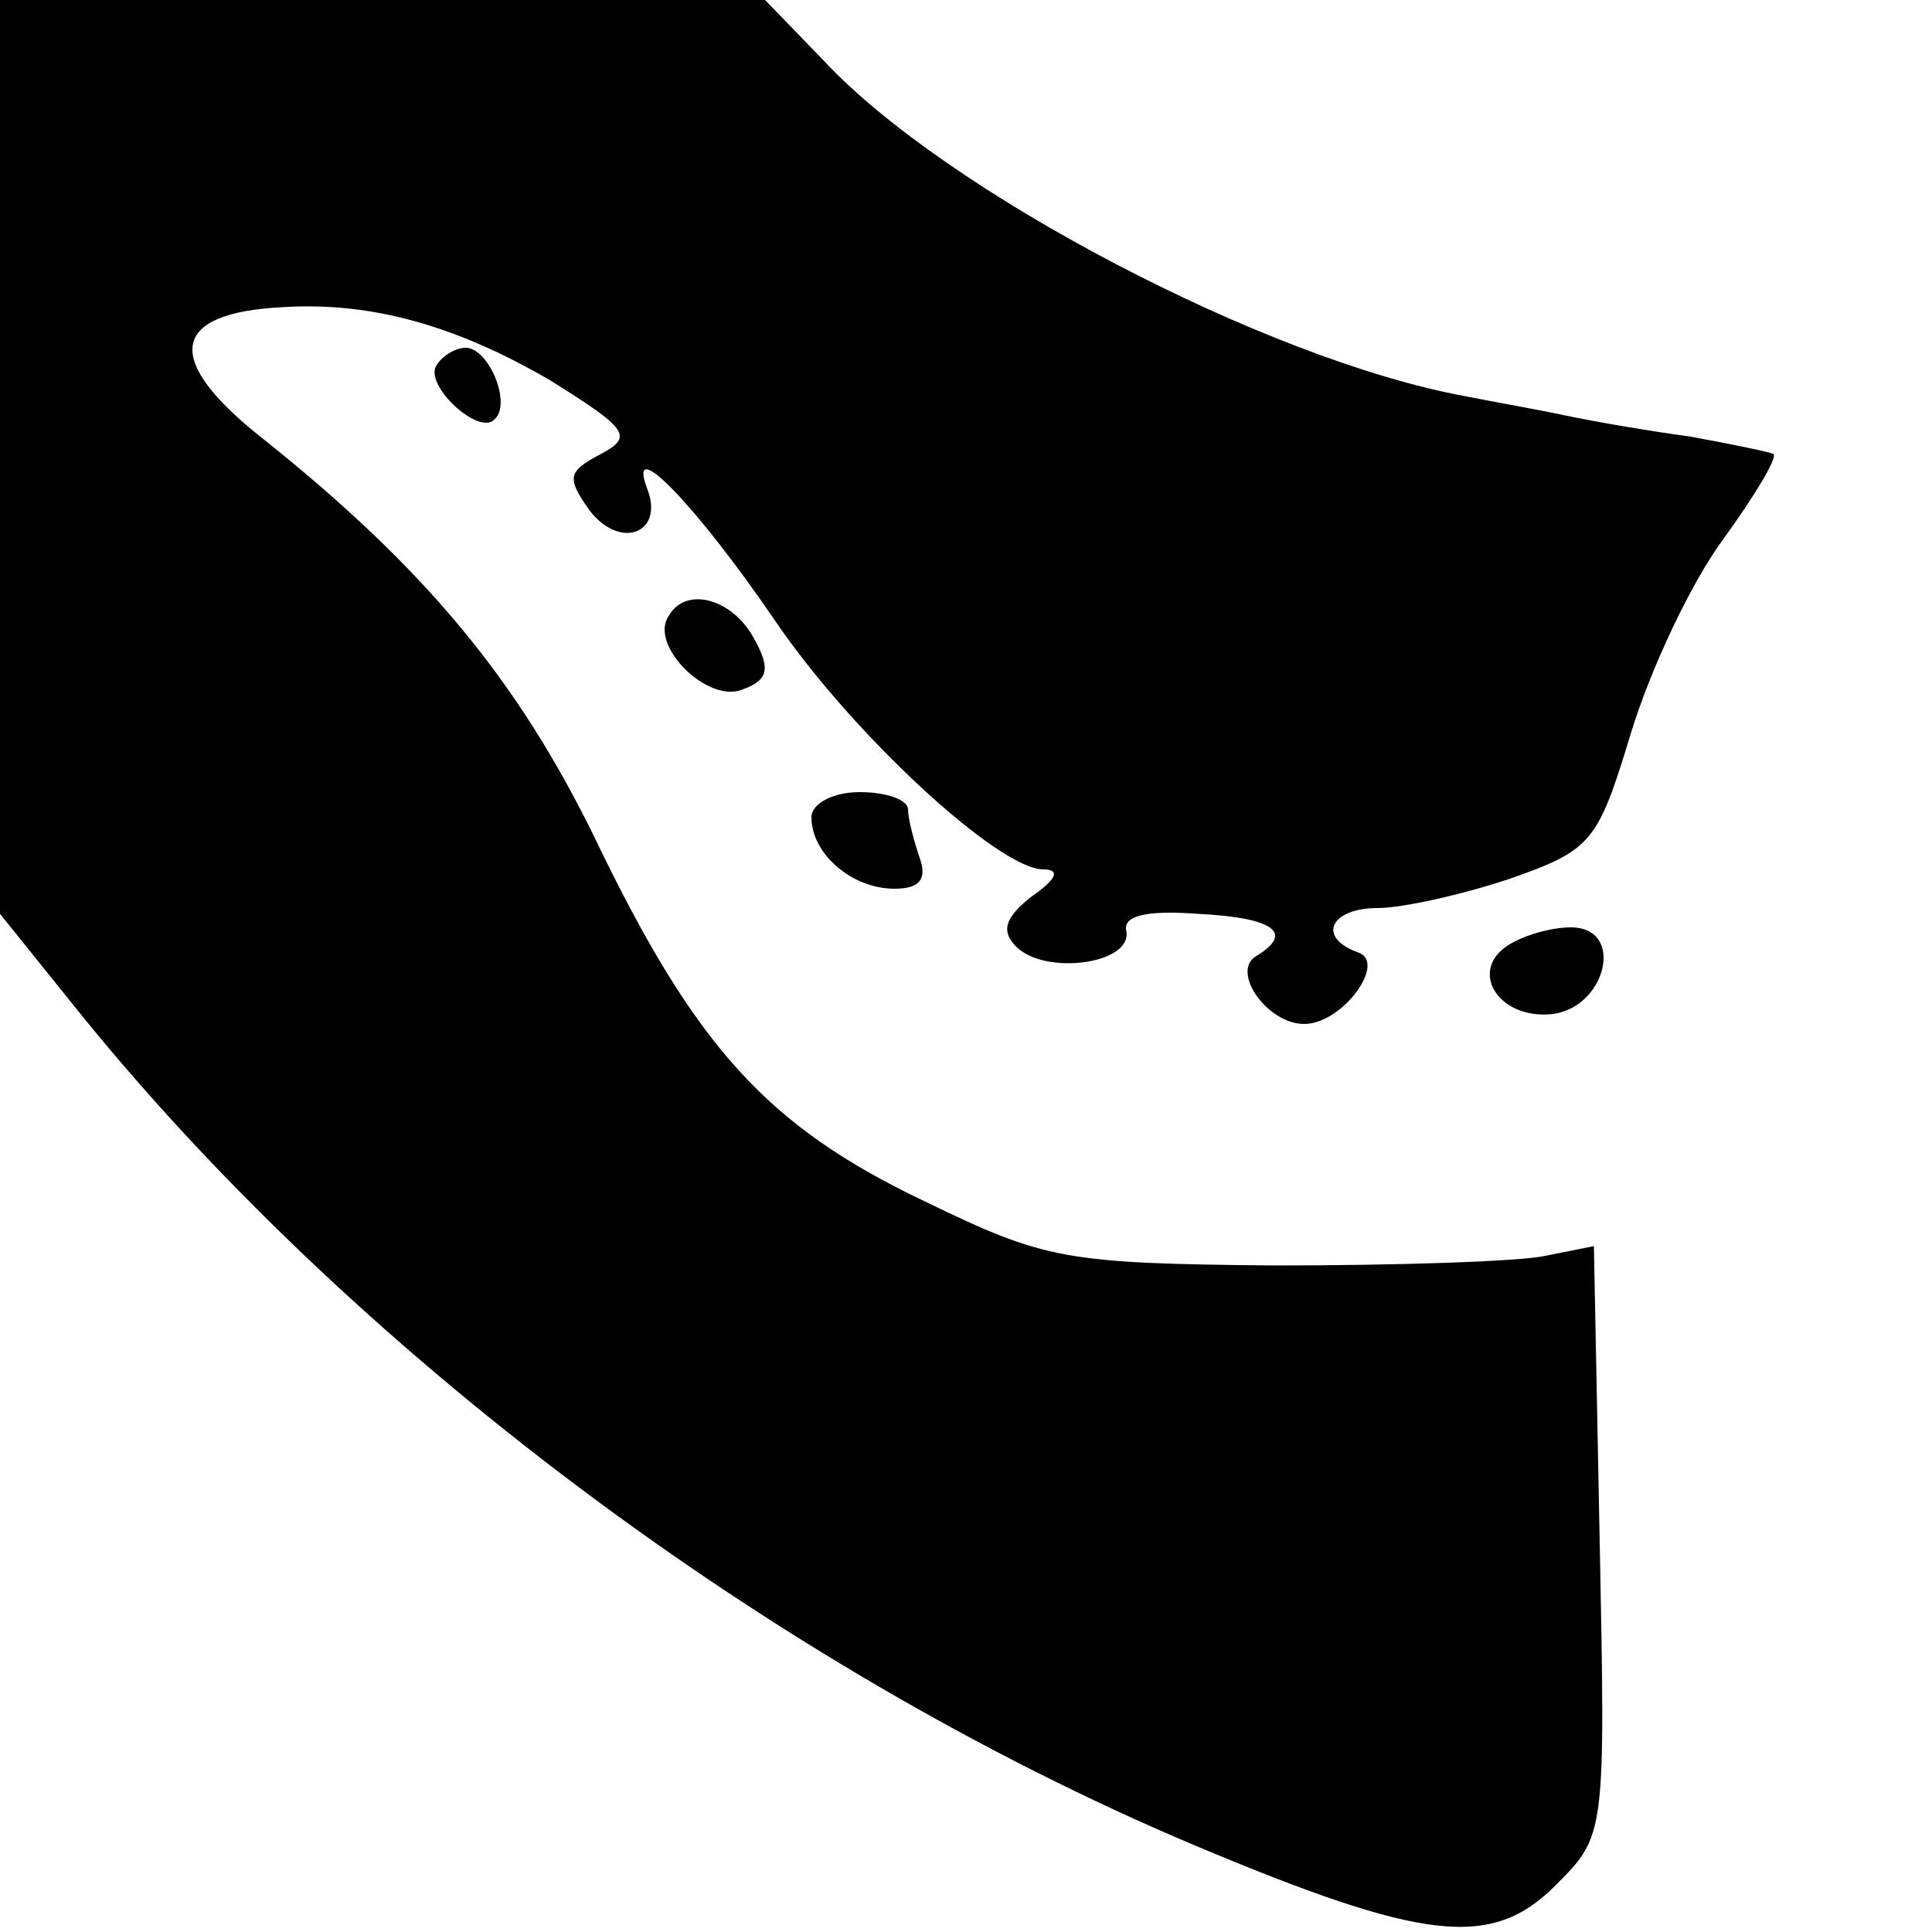
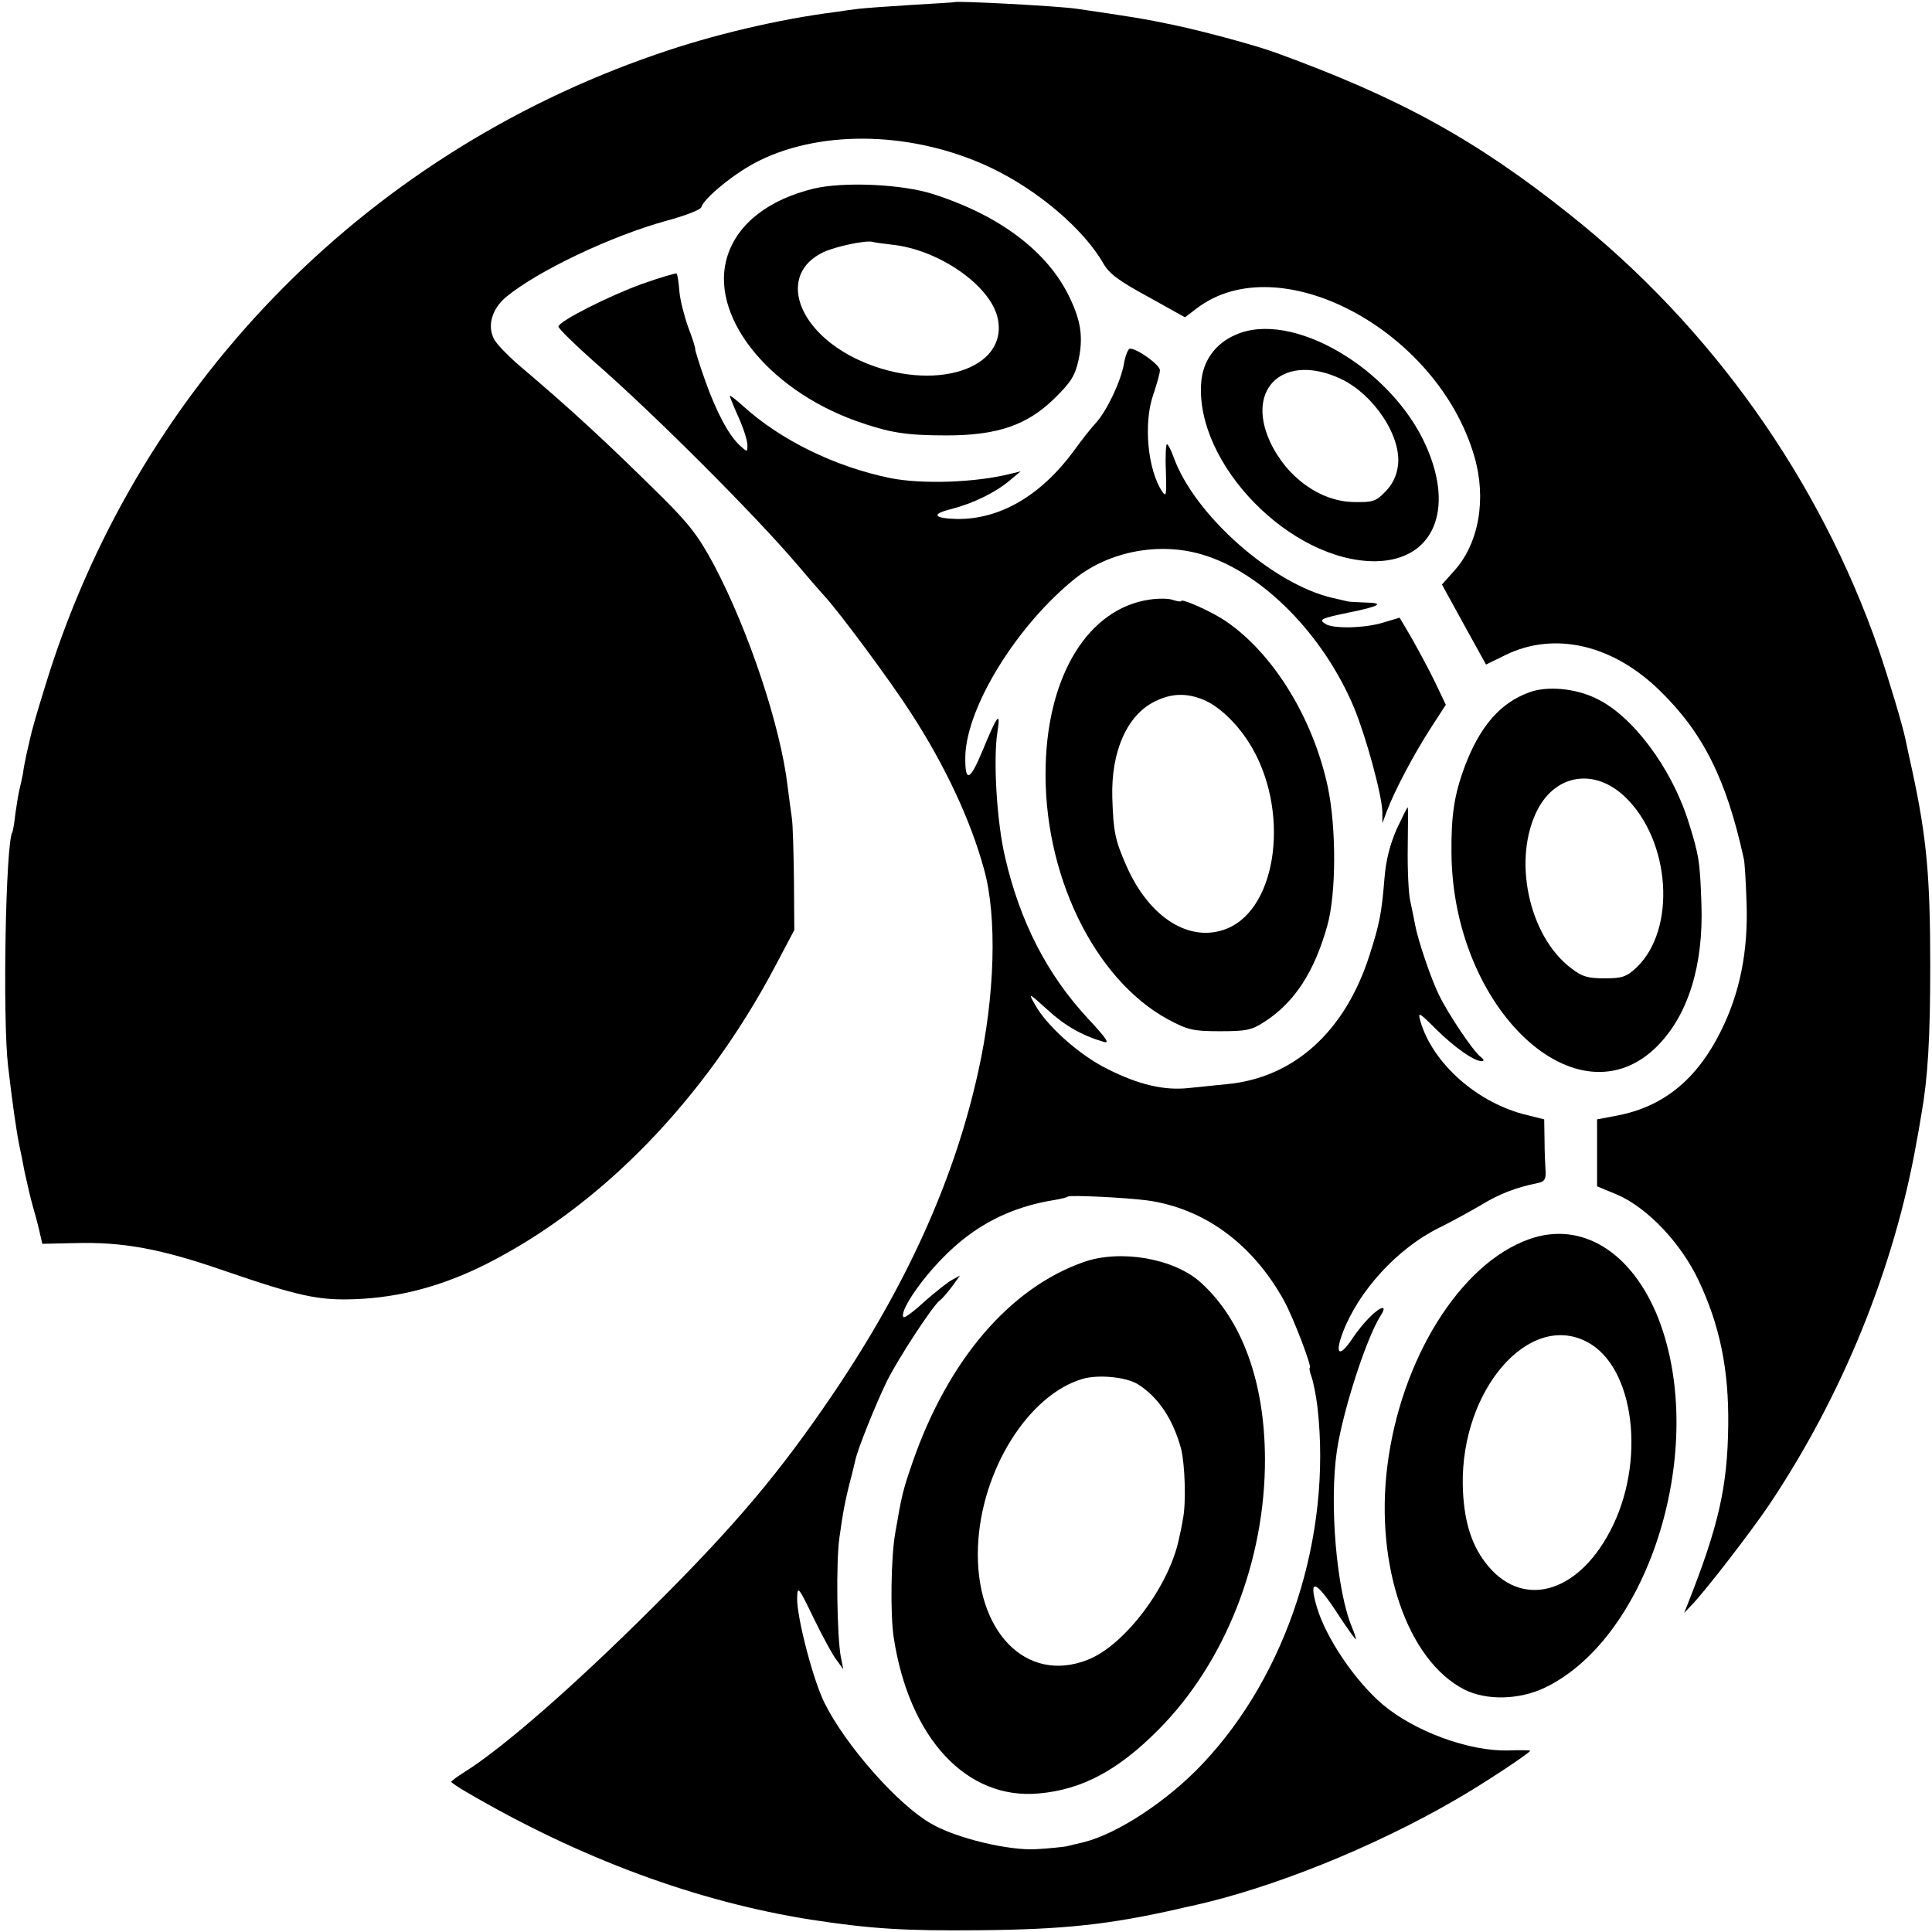
- <svg xmlns="http://www.w3.org/2000/svg" version="1.0" width="100pt" height="100pt" viewBox="0 0 100 100" preserveAspectRatio="xMidYMid meet">
-   <g transform="translate(0,100) scale(0.1,-0.1)" fill="#000000" stroke="none">
-     <path d="M0 764 l0 -237 37 -46 c143 -179 363 -344 581 -436 119 -50 154 -54 187 -21 26 26 26 26 23 178 l-3 153 -25 -5 c-14 -3 -77 -5 -140 -5 -109 1 -119 3 -181 33 -82 39 -119 80 -171 188 -40 82 -88 140 -172 207 -52 41 -48 65 10 68 47 3 91 -10 139 -38 40 -25 43 -29 26 -38 -17 -9 -18 -12 -6 -29 16 -21 39 -12 30 11 -11 29 25 -8 66 -68 40 -59 116 -129 139 -129 9 0 7 -5 -6 -14 -14 -11 -16 -18 -8 -26 15 -15 60 -9 57 8 -2 8 10 11 37 9 40 -2 50 -10 30 -22 -13 -8 6 -35 25 -35 20 0 43 32 28 37 -22 8 -14 23 10 23 13 0 44 7 68 15 43 15 46 19 63 75 10 33 31 78 48 101 16 22 28 42 26 44 -2 1 -21 5 -43 9 -22 3 -51 8 -65 11 -14 3 -37 7 -52 10 -103 19 -269 106 -332 174 l-30 31 -198 0 -198 0 0 -236z" />
-     <path d="M226 811 c-7 -10 22 -37 30 -28 9 8 -3 37 -15 37 -5 0 -12 -4 -15 -9z" />
-     <path d="M346 681 c-10 -15 20 -45 38 -38 14 5 15 11 6 27 -11 20 -35 27 -44 11z" />
-     <path d="M420 577 c0 -19 21 -37 43 -37 13 0 17 5 13 16 -3 9 -6 20 -6 25 0 5 -11 9 -25 9 -14 0 -25 -6 -25 -13z" />
-     <path d="M781 511 c-21 -13 -6 -38 21 -36 29 2 40 45 11 45 -10 0 -24 -4 -32 -9z" />
+ <svg xmlns="http://www.w3.org/2000/svg" version="1.0" width="548pt" height="548pt" viewBox="0 0 548 548" preserveAspectRatio="xMidYMid meet">
+   <g transform="translate(0,548) scale(0.1,-0.1)" fill="#000000" stroke="none">
+     <path d="M2707 5474 c-1 -1 -56 -4 -122 -8 -66 -4 -133 -9 -150 -11 -16 -2 -46 -6 -65 -9 -158 -20 -347 -64 -508 -120 -839 -289 -1480 -953 -1736 -1799 -20 -64 -38 -127 -40 -139 -3 -13 -8 -34 -11 -48 -3 -14 -8 -38 -10 -55 -3 -16 -8 -37 -10 -45 -2 -8 -7 -37 -11 -65 -3 -27 -7 -52 -9 -55 -19 -31 -28 -530 -12 -665 13 -110 23 -180 32 -225 3 -14 10 -47 15 -75 6 -27 16 -72 24 -100 8 -27 17 -62 20 -77 l6 -26 92 2 c136 4 244 -16 423 -78 213 -73 268 -85 373 -81 128 5 249 38 372 100 326 165 618 466 817 841 l56 106 -1 142 c-1 77 -3 157 -6 176 -3 19 -8 60 -12 90 -20 170 -110 440 -208 626 -45 84 -70 116 -147 193 -164 162 -256 247 -414 381 -27 24 -56 54 -63 67 -21 38 -7 87 34 121 90 74 298 173 455 216 52 14 96 31 98 38 9 28 101 102 166 133 182 89 440 81 654 -20 135 -64 265 -175 321 -273 17 -29 44 -49 127 -94 l104 -58 33 25 c234 179 684 -61 788 -420 35 -120 13 -247 -58 -325 l-34 -38 62 -113 63 -114 55 27 c139 68 305 30 439 -102 122 -119 188 -251 237 -475 3 -11 6 -67 8 -125 5 -138 -19 -257 -73 -365 -68 -137 -163 -214 -293 -239 l-58 -11 0 -95 0 -95 58 -24 c85 -37 180 -137 230 -243 60 -127 86 -252 84 -411 -2 -176 -28 -288 -117 -512 l-8 -20 19 20 c38 38 171 211 221 285 208 310 356 673 419 1030 3 14 9 50 14 80 18 101 25 213 25 420 0 253 -10 364 -51 554 -9 39 -17 79 -19 88 -9 43 -49 176 -76 255 -167 482 -475 916 -877 1235 -266 212 -483 331 -832 458 -57 21 -201 60 -290 79 -85 18 -131 25 -275 46 -52 8 -342 23 -348 19z" />
+     <path d="M2308 4945 c-127 -31 -214 -98 -244 -189 -55 -166 109 -378 364 -470 94 -33 139 -41 257 -41 144 0 228 29 305 104 48 47 59 65 69 109 14 65 7 112 -25 178 -62 131 -200 234 -389 294 -88 28 -253 35 -337 15z m222 -159 c133 -14 280 -116 300 -209 31 -145 -183 -212 -388 -121 -182 81 -239 246 -106 309 35 16 119 34 139 29 6 -2 30 -5 55 -8z" />
+     <path d="M1822 4675 c-94 -34 -235 -105 -238 -121 -1 -5 44 -49 99 -98 169 -147 456 -434 577 -576 30 -35 65 -76 78 -90 41 -44 188 -242 245 -331 97 -149 170 -305 208 -444 38 -135 31 -362 -16 -573 -67 -306 -203 -607 -413 -917 -152 -224 -275 -370 -511 -605 -224 -223 -422 -396 -533 -466 -21 -13 -38 -26 -38 -28 0 -2 19 -15 43 -29 323 -189 654 -311 977 -362 169 -26 266 -32 475 -30 242 2 370 16 565 60 3 1 21 5 40 9 228 50 515 166 745 299 74 42 215 135 215 141 0 2 -28 2 -62 1 -111 -3 -266 54 -357 131 -78 67 -160 188 -186 276 -25 86 -2 76 65 -28 23 -35 44 -64 46 -64 1 0 -3 15 -11 34 -44 104 -65 351 -43 501 17 114 84 321 124 383 8 12 11 22 6 22 -15 0 -58 -44 -87 -88 -36 -54 -50 -44 -26 19 45 118 155 238 272 296 35 17 89 47 120 65 52 32 100 50 159 62 21 4 25 11 24 33 -1 15 -3 55 -3 88 l-1 60 -48 12 c-140 33 -268 146 -303 266 -8 28 -5 27 44 -22 54 -53 108 -91 130 -91 8 1 6 5 -4 13 -20 15 -90 119 -116 172 -23 45 -61 158 -69 201 -3 16 -9 47 -14 69 -5 22 -8 91 -7 153 1 61 1 112 0 112 -2 0 -16 -29 -32 -63 -19 -44 -30 -88 -34 -138 -8 -99 -14 -130 -43 -220 -69 -215 -214 -346 -403 -364 -31 -3 -79 -8 -108 -11 -70 -8 -143 9 -232 54 -79 39 -172 122 -205 182 -20 35 -19 35 35 -14 50 -46 98 -73 159 -91 19 -6 9 9 -45 67 -115 124 -192 274 -234 456 -24 101 -34 277 -22 355 10 63 0 50 -42 -52 -36 -87 -50 -92 -49 -17 3 141 148 375 314 507 97 76 238 102 358 66 170 -50 344 -227 431 -435 34 -83 79 -247 80 -296 l0 -31 13 35 c22 58 76 160 123 233 l44 68 -32 67 c-18 37 -48 92 -66 124 l-33 56 -47 -14 c-52 -16 -141 -18 -163 -4 -21 13 -14 16 68 33 88 18 100 27 44 28 -23 1 -45 2 -49 3 -5 1 -24 6 -43 10 -170 39 -392 235 -451 399 -7 20 -16 37 -19 37 -3 0 -5 -35 -3 -77 2 -66 1 -74 -10 -58 -42 62 -54 195 -26 275 10 30 19 61 19 70 0 15 -65 62 -85 61 -5 0 -13 -19 -17 -43 -9 -50 -48 -133 -80 -168 -13 -14 -40 -48 -60 -76 -95 -130 -212 -198 -335 -196 -66 2 -72 14 -15 28 62 16 126 47 167 82 l30 25 -29 -7 c-99 -25 -252 -30 -341 -12 -156 32 -310 107 -417 204 -21 19 -38 32 -38 29 0 -2 11 -30 25 -61 14 -31 25 -66 25 -78 0 -21 0 -21 -21 -2 -32 29 -67 95 -99 185 -16 45 -28 84 -28 88 1 3 -8 32 -20 63 -11 31 -23 77 -25 102 -2 25 -5 47 -8 50 -2 2 -46 -11 -97 -29z m1433 -2600 c162 -23 299 -124 388 -286 26 -48 80 -189 72 -189 -2 0 0 -11 5 -25 5 -14 13 -53 17 -87 41 -364 -85 -757 -327 -1012 -98 -104 -240 -197 -335 -221 -16 -4 -39 -9 -50 -12 -11 -2 -49 -6 -85 -8 -77 -5 -229 31 -300 73 -94 54 -241 221 -301 341 -33 66 -79 244 -78 298 1 36 3 34 47 -57 26 -53 55 -107 66 -120 l18 -25 -7 35 c-11 58 -14 270 -4 339 11 77 14 93 28 151 7 25 14 55 17 68 7 33 60 164 90 225 33 66 127 209 148 227 10 7 26 27 38 43 l21 29 -22 -12 c-12 -6 -47 -34 -78 -61 -30 -28 -57 -48 -60 -45 -13 13 44 100 110 167 90 93 193 146 322 166 17 3 32 7 34 9 5 5 167 -3 226 -11z" />
+     <path d="M3073 1900 c-210 -74 -384 -279 -484 -566 -29 -84 -31 -94 -50 -204 -12 -70 -14 -229 -4 -295 44 -286 207 -461 412 -442 122 11 224 65 339 181 190 191 303 480 302 769 -1 218 -65 394 -183 500 -76 68 -228 94 -332 57z m154 -346 c58 -36 100 -99 123 -183 11 -44 15 -155 5 -201 -2 -14 -7 -38 -11 -55 -28 -135 -154 -302 -259 -343 -175 -69 -321 82 -311 322 9 216 143 430 297 475 46 13 123 5 156 -15z" />
+     <path d="M3504 4530 c-58 -25 -93 -75 -97 -137 -16 -230 254 -506 494 -505 163 2 226 143 144 327 -98 221 -382 387 -541 315z m300 -125 c94 -45 173 -165 161 -247 -4 -29 -16 -53 -36 -73 -26 -27 -35 -30 -88 -29 -96 1 -192 70 -239 172 -70 154 43 252 202 177z" />
+     <path d="M3259 3779 c-171 -26 -286 -211 -293 -469 -9 -306 137 -608 348 -722 55 -29 69 -33 146 -33 76 0 90 3 127 27 85 55 141 141 178 273 25 89 26 276 1 394 -42 195 -155 378 -289 469 -41 28 -127 66 -127 57 0 -2 -10 -1 -22 3 -13 5 -44 5 -69 1z m155 -284 c43 -18 93 -65 129 -122 117 -185 83 -468 -63 -527 -104 -42 -220 30 -285 178 -32 73 -37 96 -40 193 -4 130 41 234 120 273 48 24 90 25 139 5z" />
+     <path d="M4337 3516 c-82 -30 -139 -96 -182 -209 -30 -81 -39 -138 -38 -247 4 -443 358 -774 584 -547 87 88 131 228 125 402 -4 121 -7 140 -37 235 -48 152 -159 301 -262 349 -59 29 -140 36 -190 17z m272 -296 c130 -124 147 -377 32 -485 -28 -26 -40 -30 -90 -30 -48 0 -64 5 -95 29 -121 92 -167 312 -94 451 53 100 162 116 247 35z" />
+     <path d="M4337 1965 c-195 -69 -364 -340 -402 -644 -35 -282 57 -550 218 -633 63 -32 157 -30 231 6 297 145 461 683 320 1046 -75 190 -219 278 -367 225z m164 -291 c136 -70 169 -342 66 -537 -95 -181 -254 -221 -354 -89 -42 55 -62 125 -64 221 -4 270 188 491 352 405z" />
  </g>
</svg>
